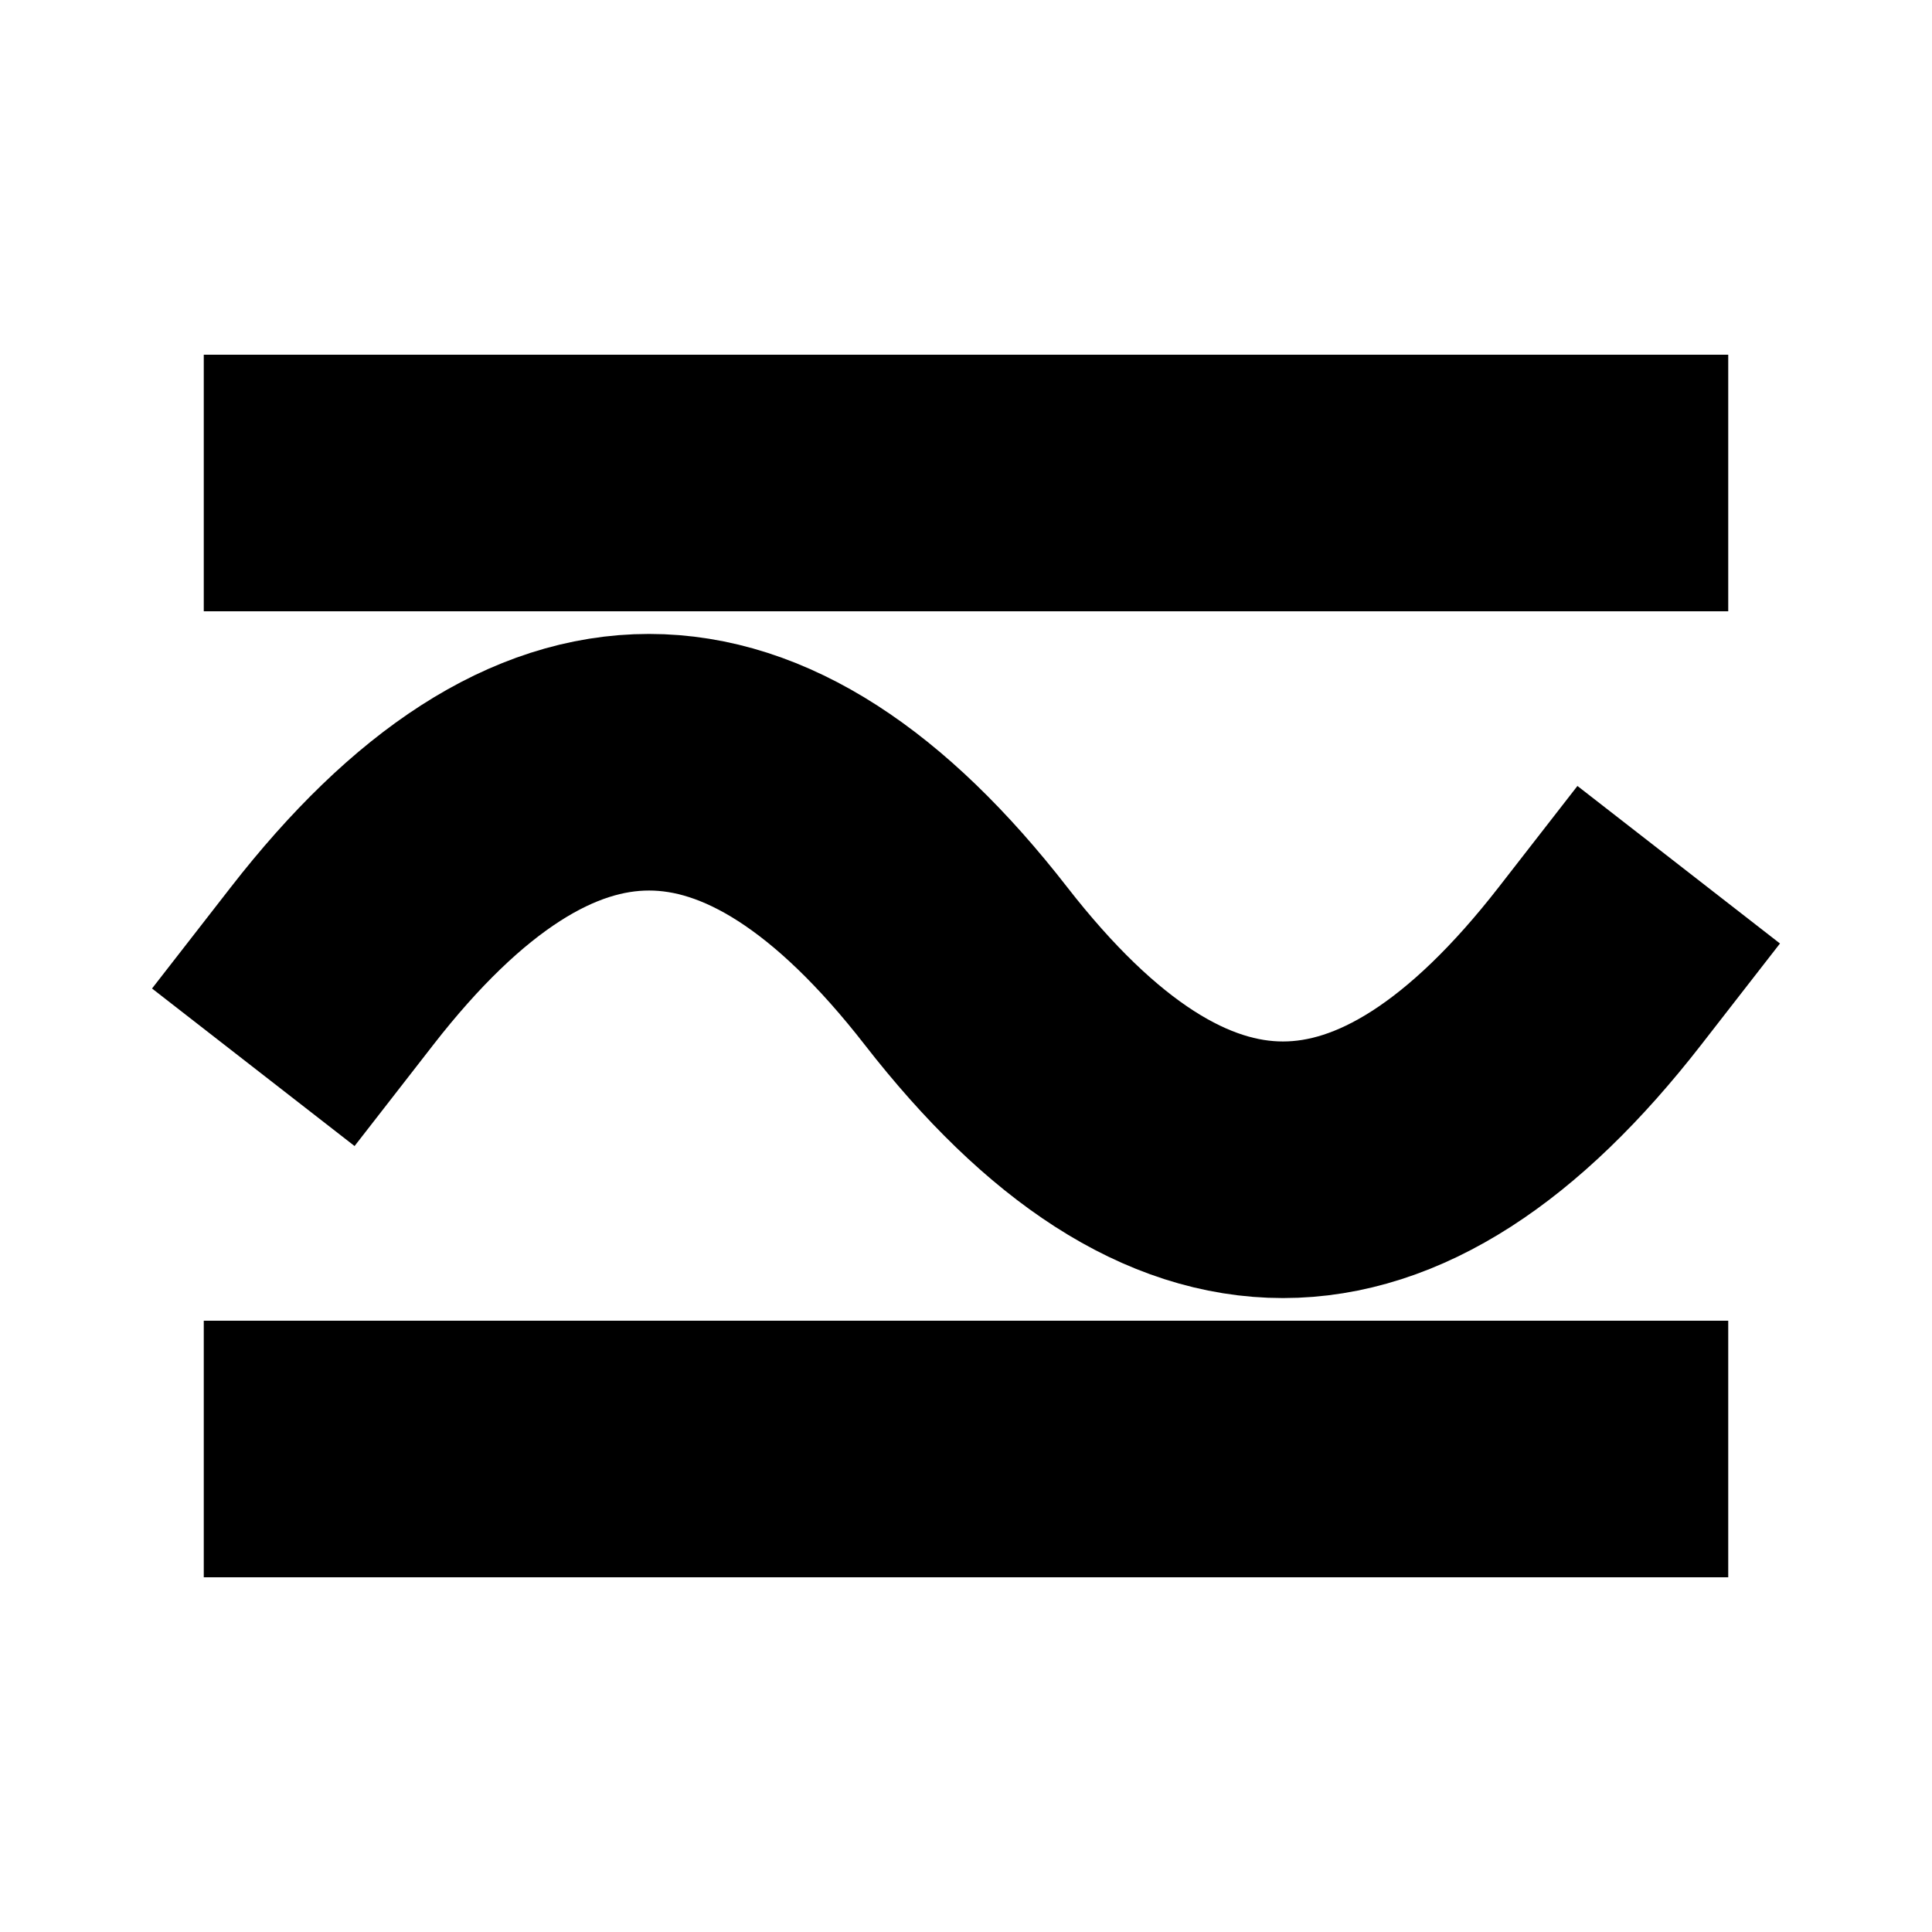
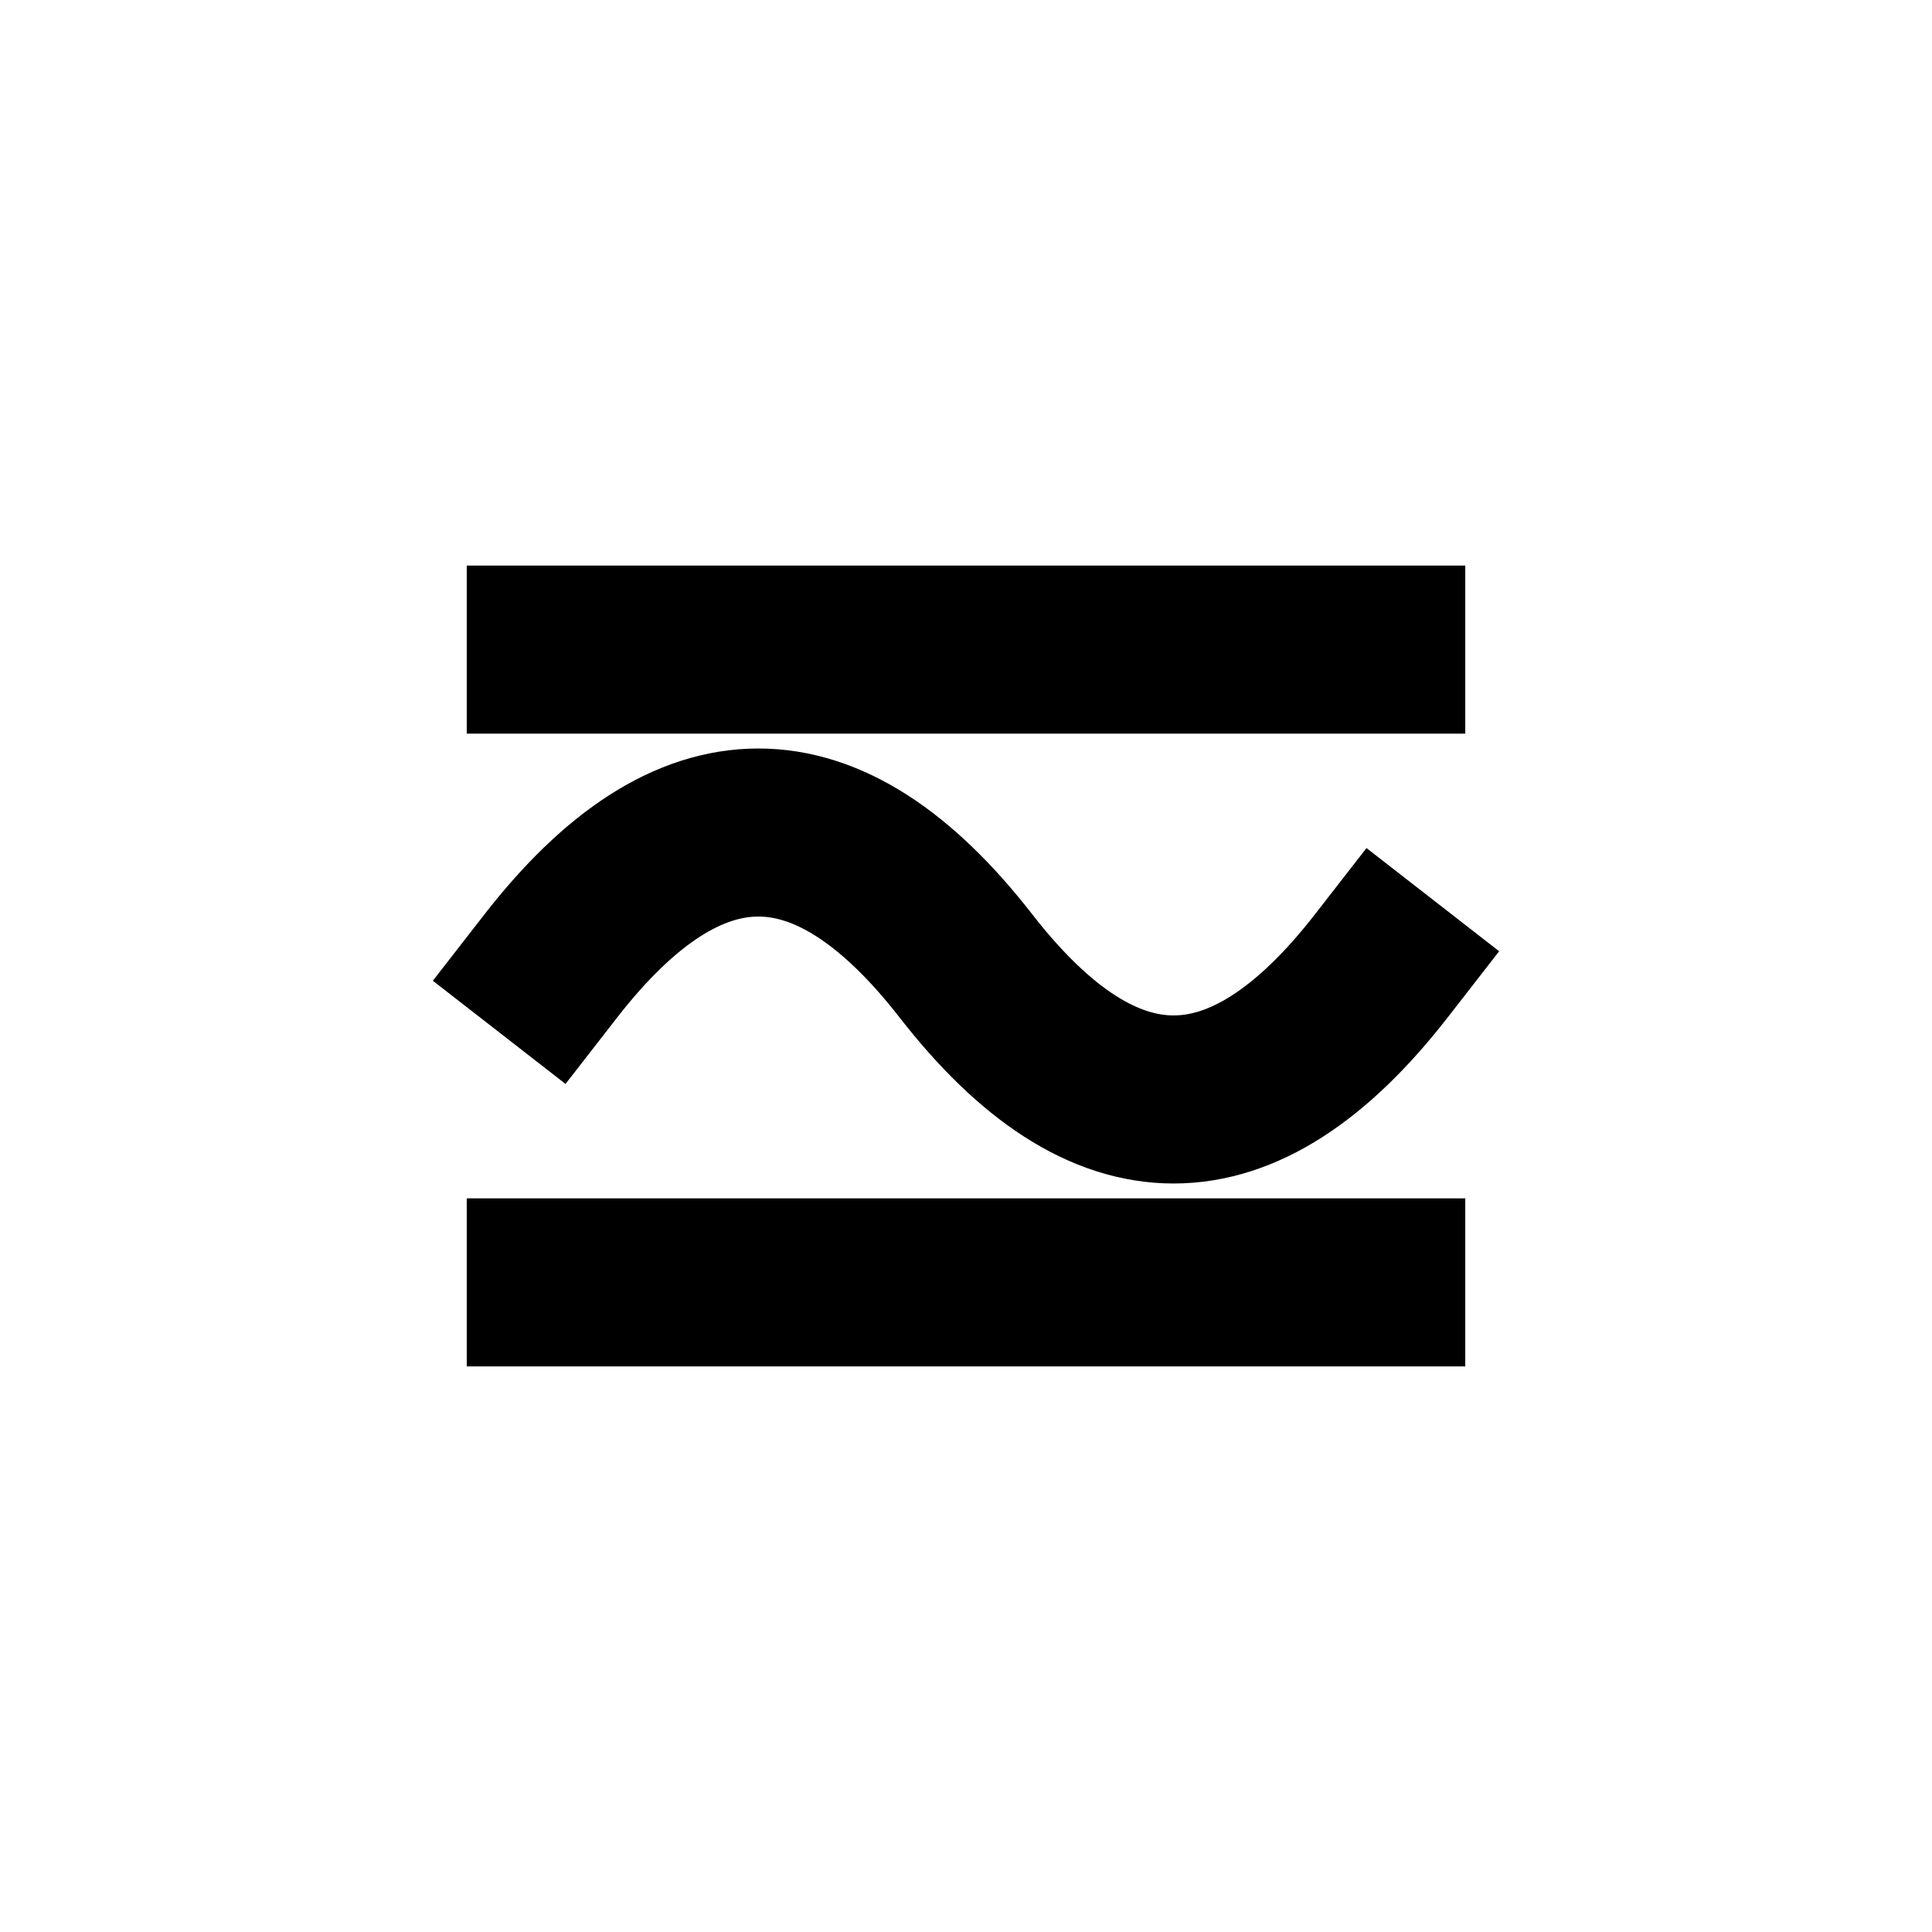
<svg xmlns="http://www.w3.org/2000/svg" viewBox="0 0 128 128">
-   <path fill="none" stroke="#000" stroke-width="17" stroke-linecap="square" d="M22 32h84M22 96h84M22 64c14-18 28-18 42 0s28 18 42 0" />
+   <g transform="translate(64 64) scale(0.655) translate(-64 -64)">
+     <path fill="none" stroke="#000" stroke-width="17" stroke-linecap="square" d="M22 32h84M22 96h84M22 64c14-18 28-18 42 0s28 18 42 0" />
+   </g>
</svg>
